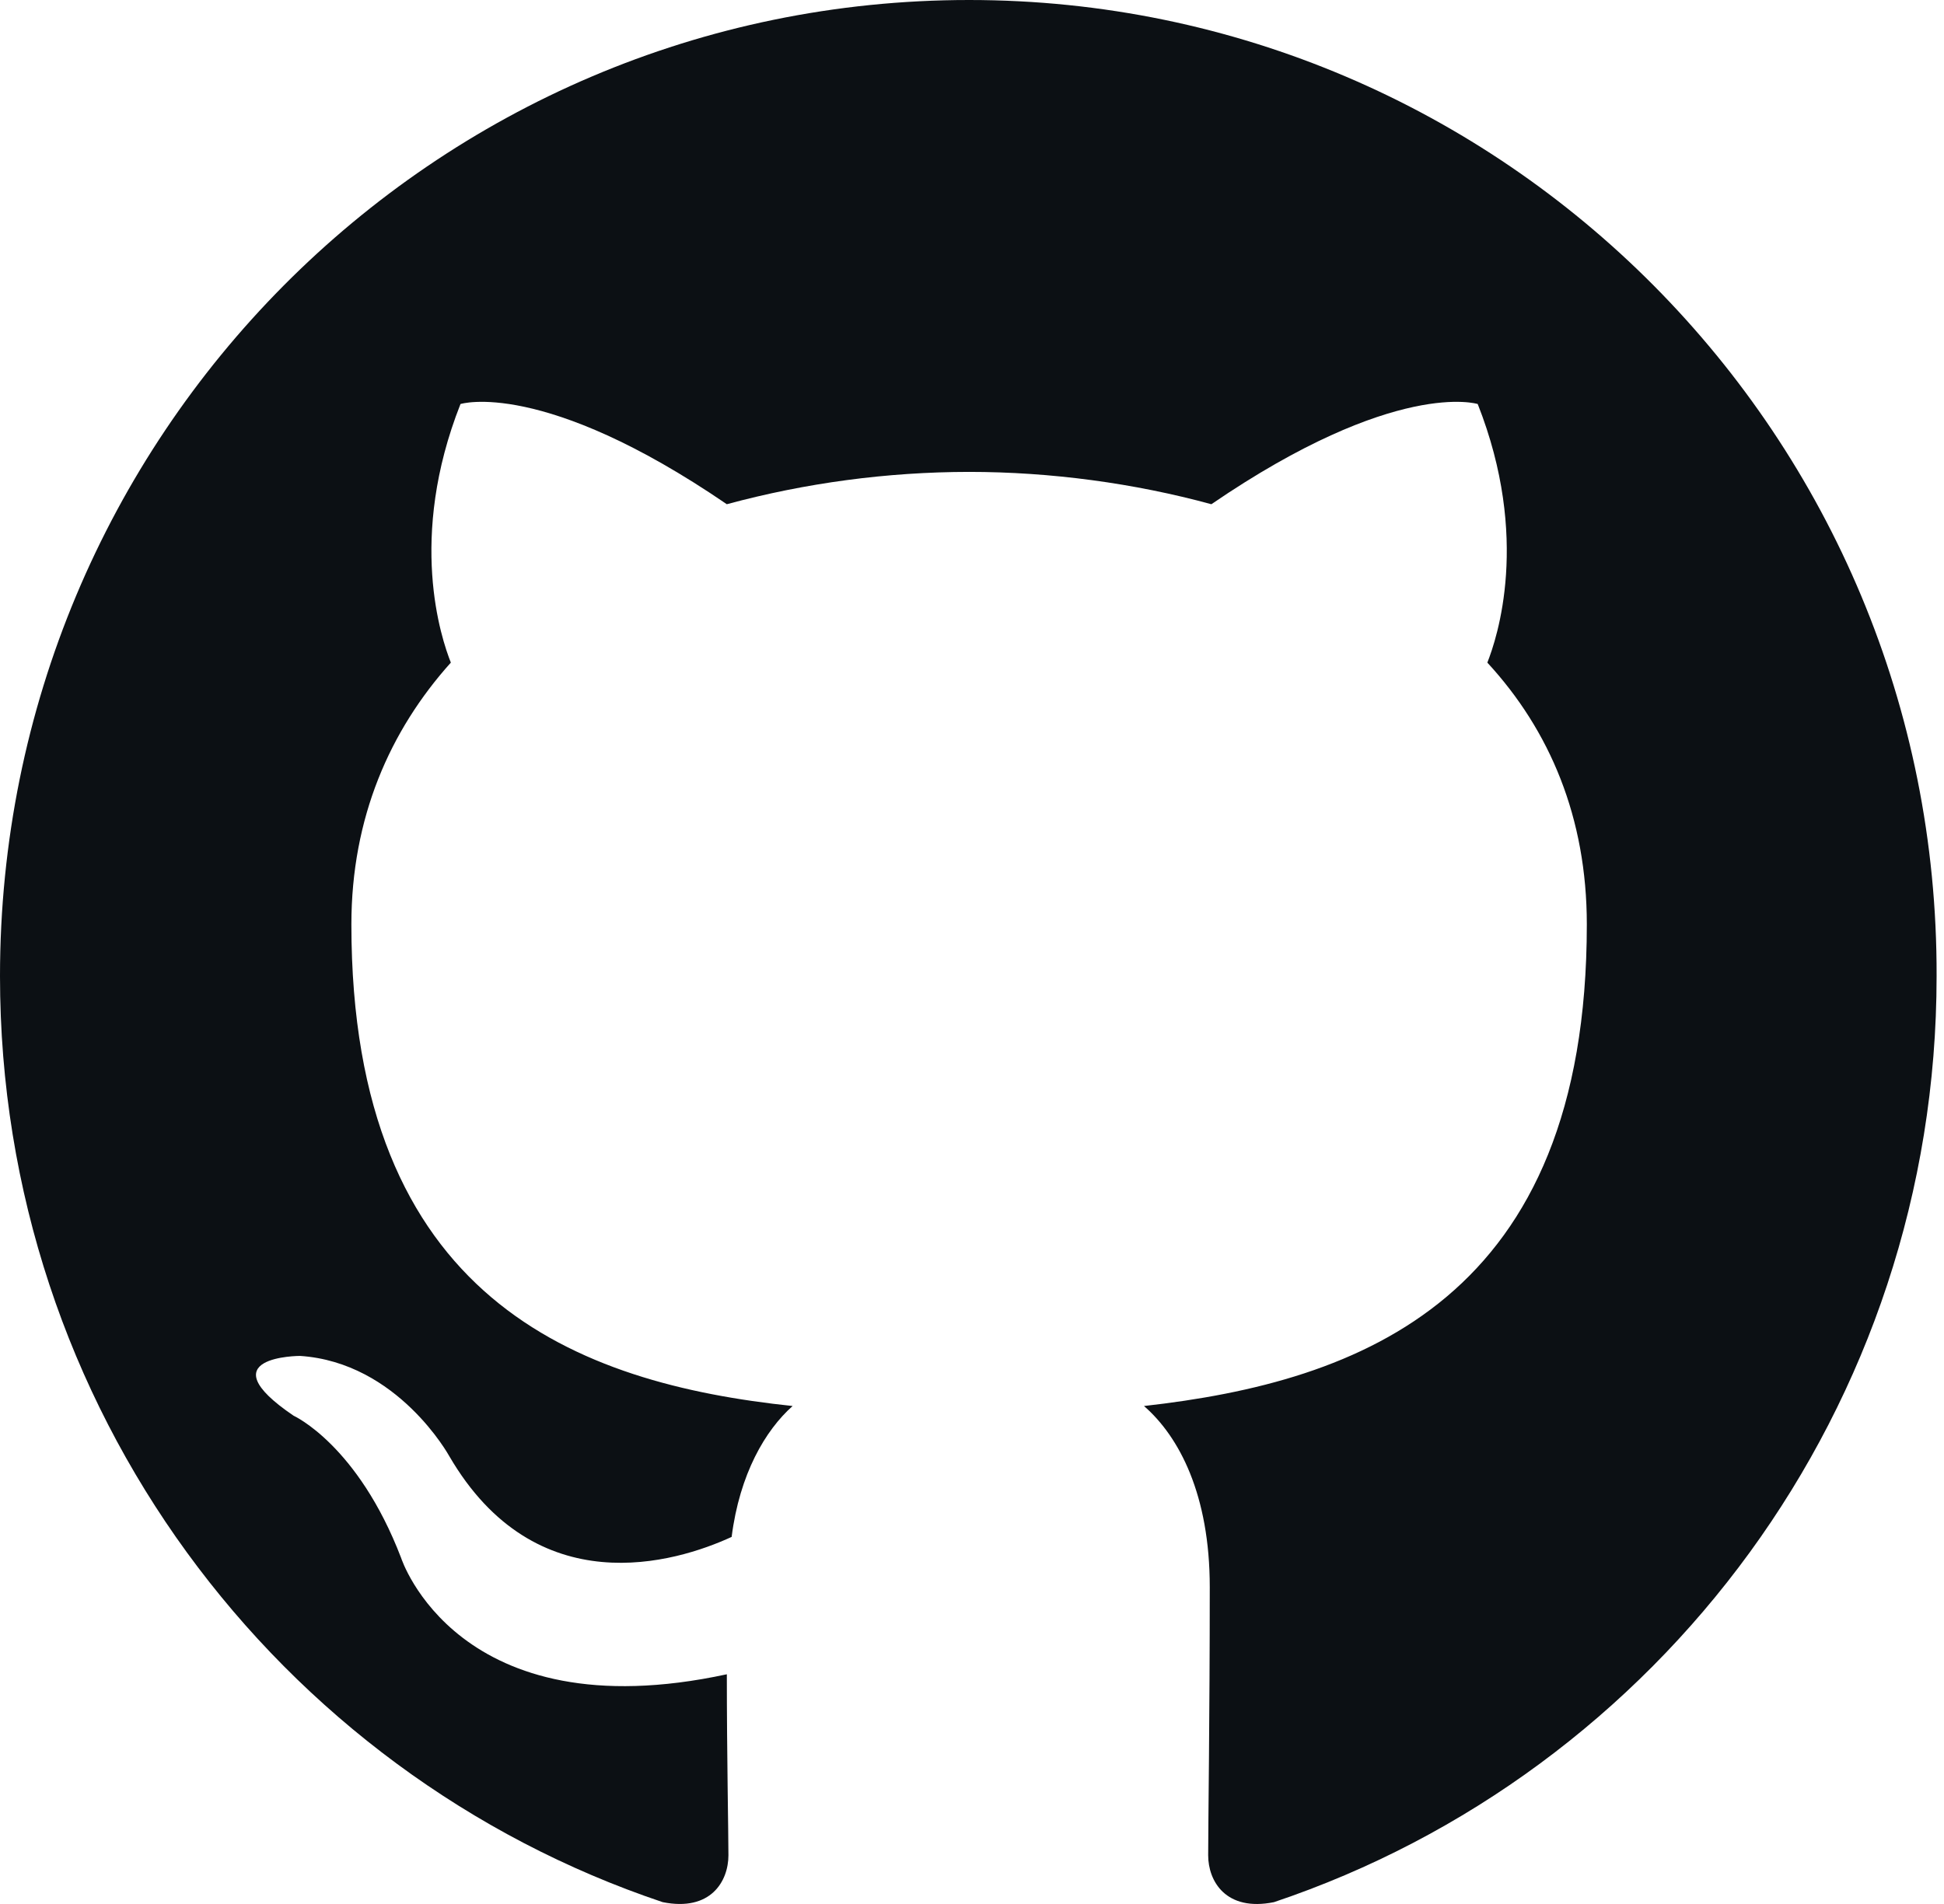
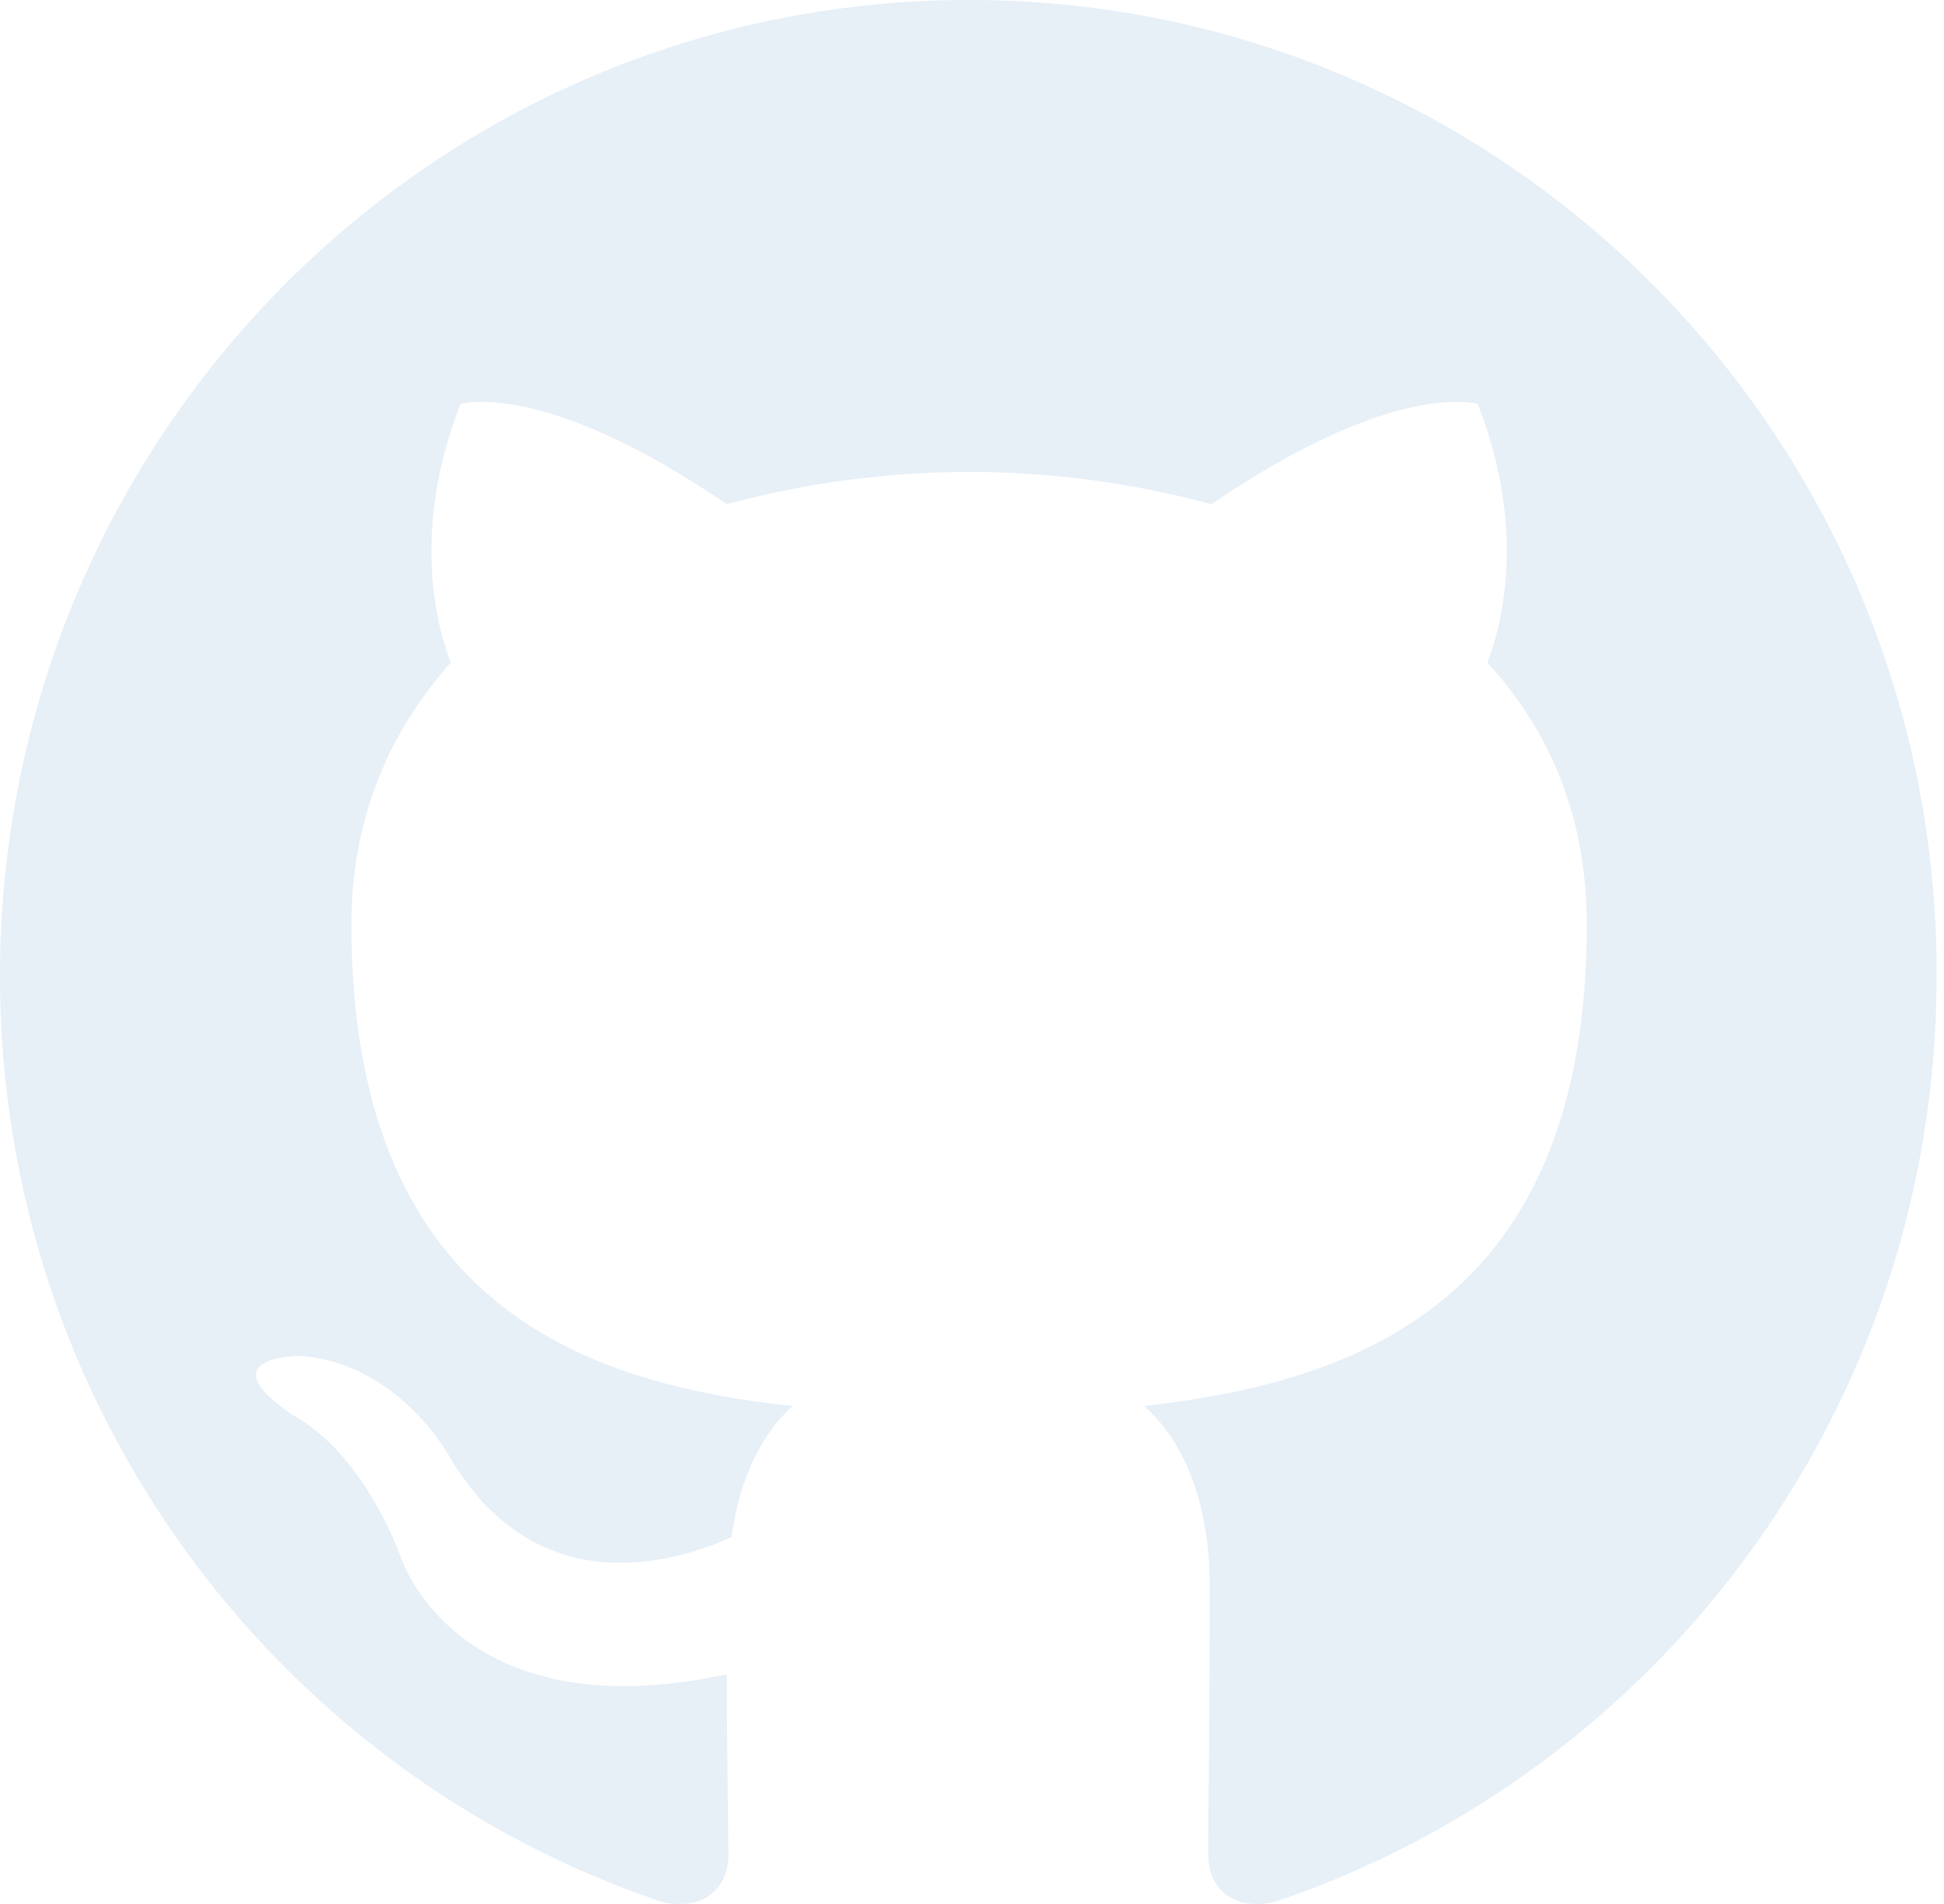
<svg xmlns="http://www.w3.org/2000/svg" width="98" height="96">
-   <path fill-rule="evenodd" clip-rule="evenodd" d="M48.854 0C21.839 0 0 22 0 49.217c0 21.756 13.993 40.172 33.405 46.69 2.427.49 3.316-1.059 3.316-2.362 0-1.141-.08-5.052-.08-9.127-13.59 2.934-16.42-5.867-16.42-5.867-2.184-5.704-5.42-7.17-5.42-7.17-4.448-3.015.324-3.015.324-3.015 4.934.326 7.523 5.052 7.523 5.052 4.367 7.496 11.404 5.378 14.235 4.074.404-3.178 1.699-5.378 3.074-6.6-10.839-1.141-22.243-5.378-22.243-24.283 0-5.378 1.94-9.778 5.014-13.2-.485-1.222-2.184-6.275.486-13.038 0 0 4.125-1.304 13.426 5.052a46.97 46.97 0 0 1 12.214-1.63c4.125 0 8.33.571 12.213 1.63 9.302-6.356 13.427-5.052 13.427-5.052 2.67 6.763.97 11.816.485 13.038 3.155 3.422 5.015 7.822 5.015 13.2 0 18.905-11.404 23.06-22.324 24.283 1.78 1.548 3.316 4.481 3.316 9.126 0 6.6-.08 11.897-.08 13.526 0 1.304.89 2.853 3.316 2.364 19.412-6.52 33.405-24.935 33.405-46.691C97.707 22 75.788 0 48.854 0z" fill="#0c1014" />
+   <path fill-rule="evenodd" clip-rule="evenodd" d="M48.854 0C21.839 0 0 22 0 49.217c0 21.756 13.993 40.172 33.405 46.69 2.427.49 3.316-1.059 3.316-2.362 0-1.141-.08-5.052-.08-9.127-13.59 2.934-16.42-5.867-16.42-5.867-2.184-5.704-5.42-7.17-5.42-7.17-4.448-3.015.324-3.015.324-3.015 4.934.326 7.523 5.052 7.523 5.052 4.367 7.496 11.404 5.378 14.235 4.074.404-3.178 1.699-5.378 3.074-6.6-10.839-1.141-22.243-5.378-22.243-24.283 0-5.378 1.94-9.778 5.014-13.2-.485-1.222-2.184-6.275.486-13.038 0 0 4.125-1.304 13.426 5.052a46.97 46.97 0 0 1 12.214-1.63c4.125 0 8.33.571 12.213 1.63 9.302-6.356 13.427-5.052 13.427-5.052 2.67 6.763.97 11.816.485 13.038 3.155 3.422 5.015 7.822 5.015 13.2 0 18.905-11.404 23.06-22.324 24.283 1.78 1.548 3.316 4.481 3.316 9.126 0 6.6-.08 11.897-.08 13.526 0 1.304.89 2.853 3.316 2.364 19.412-6.52 33.405-24.935 33.405-46.691C97.707 22 75.788 0 48.854 0z" fill="#e7eff7" />
</svg>
